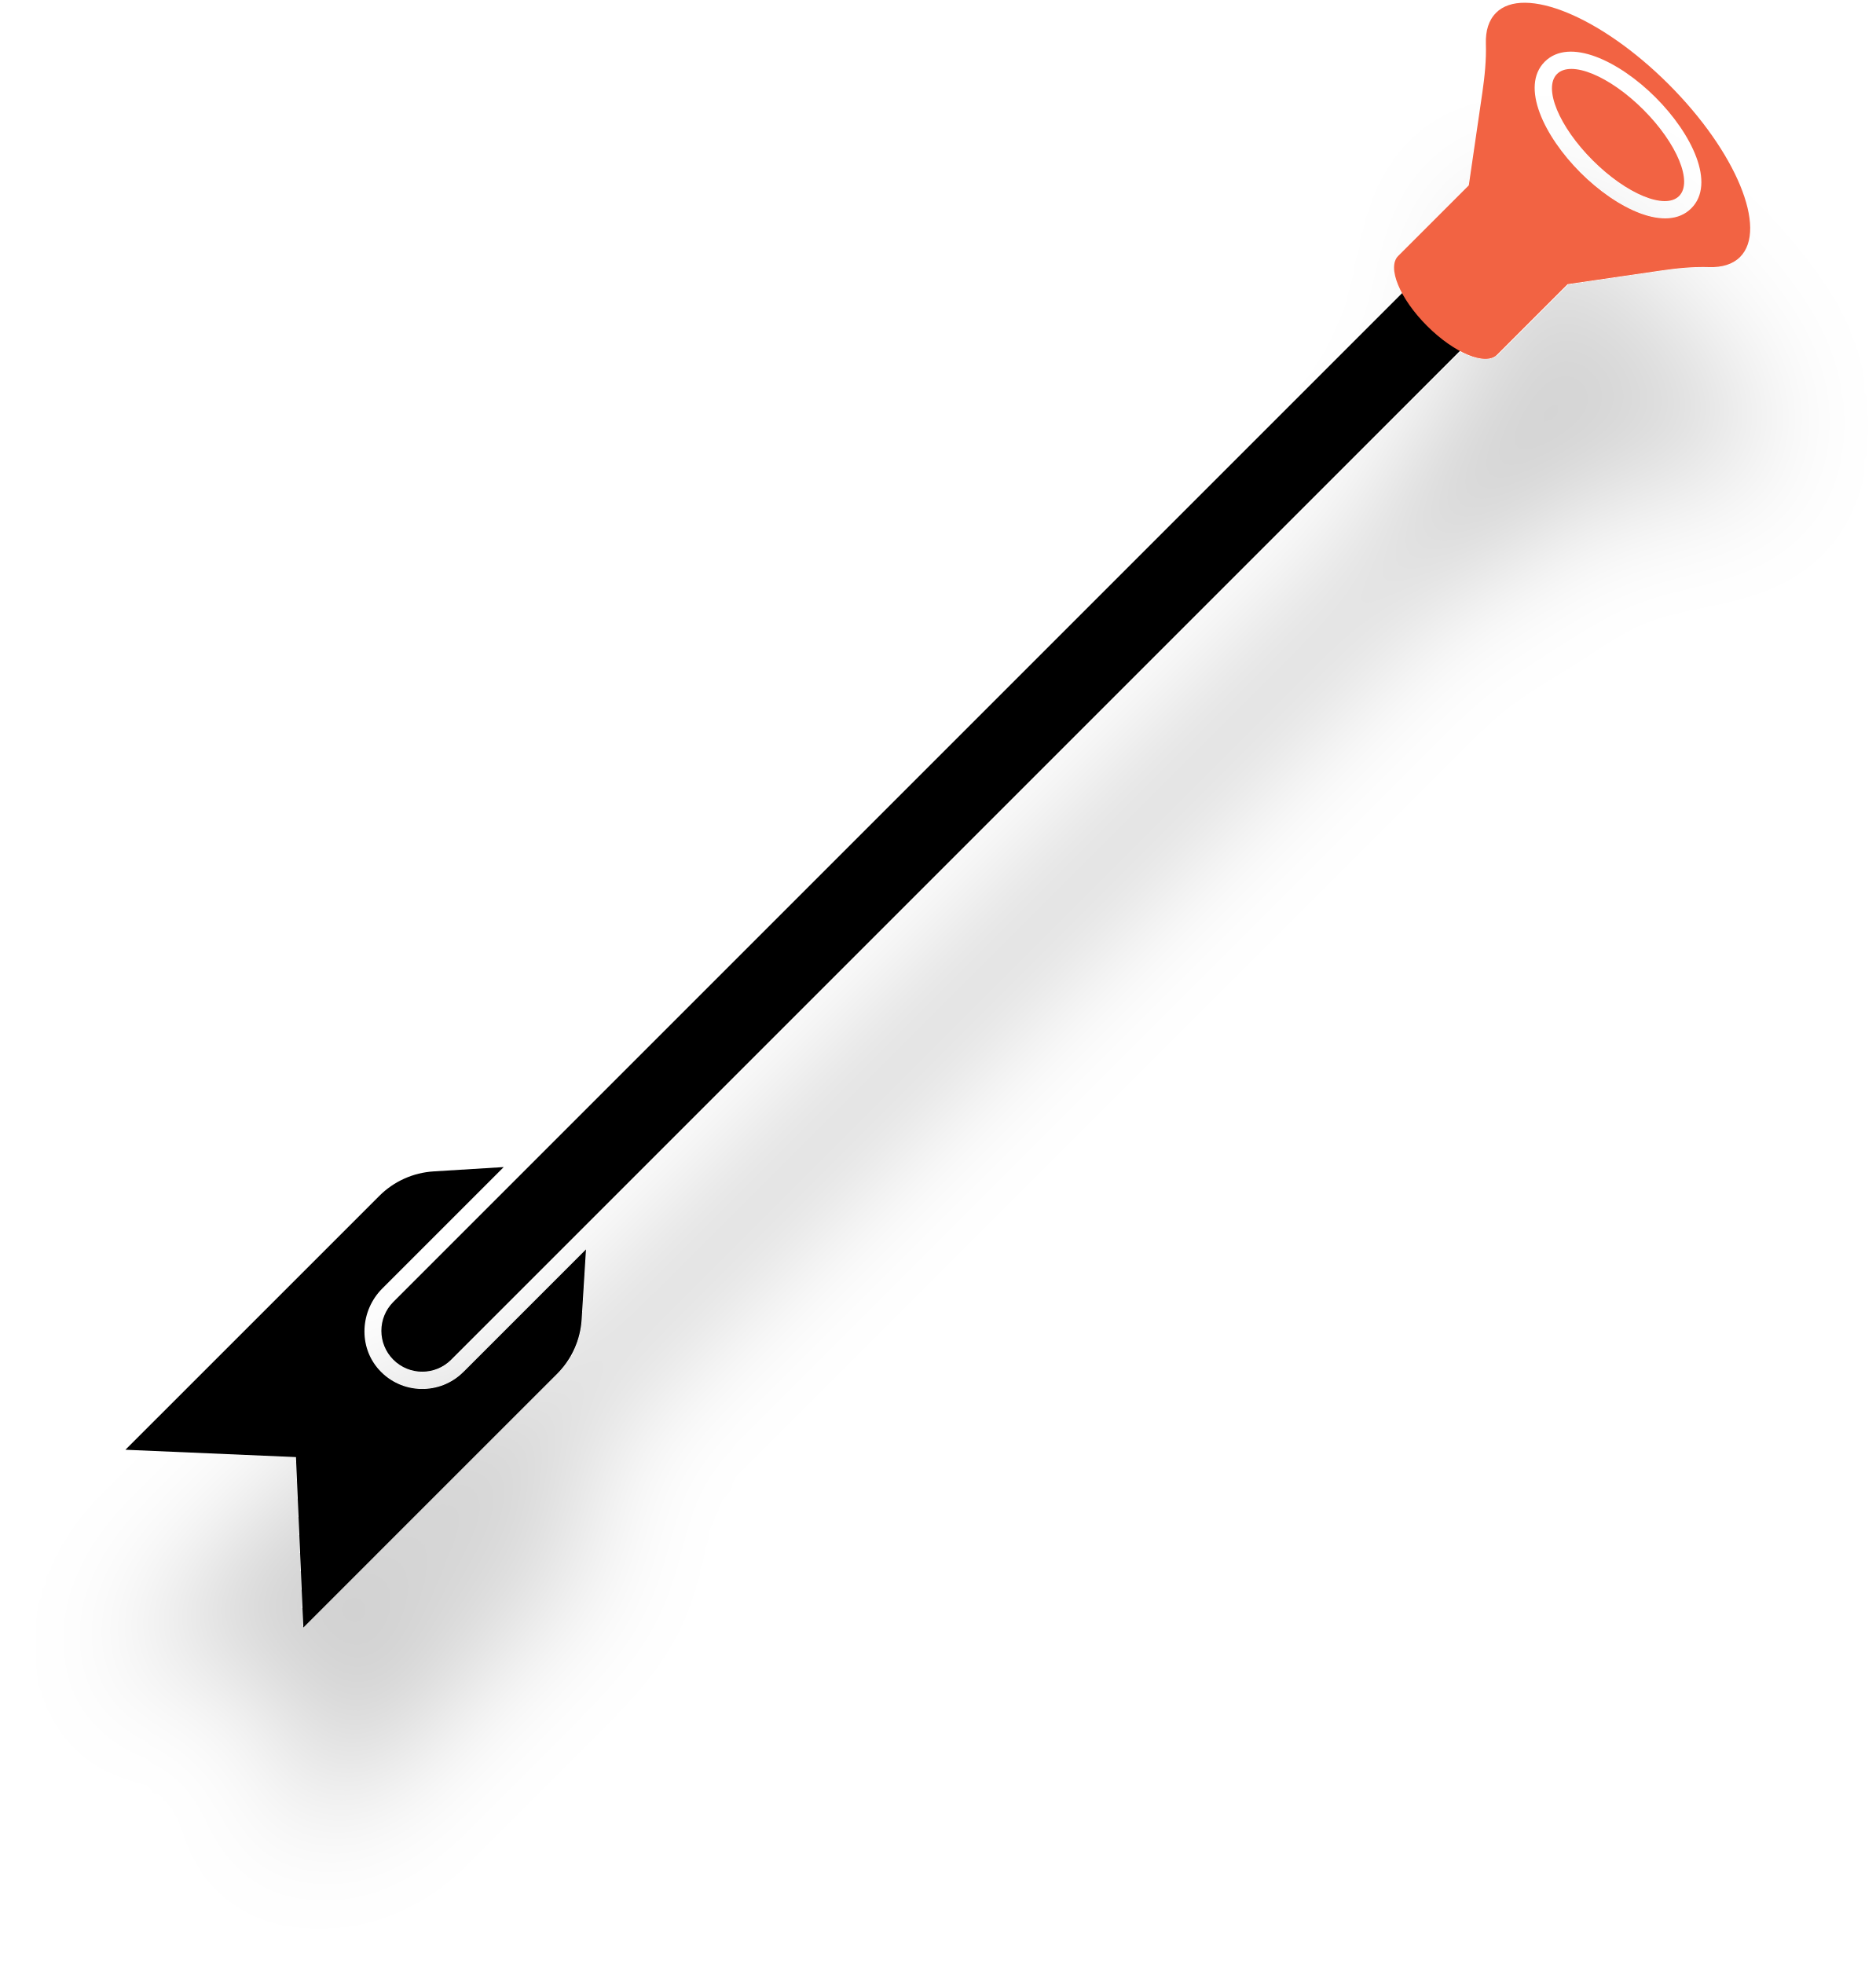
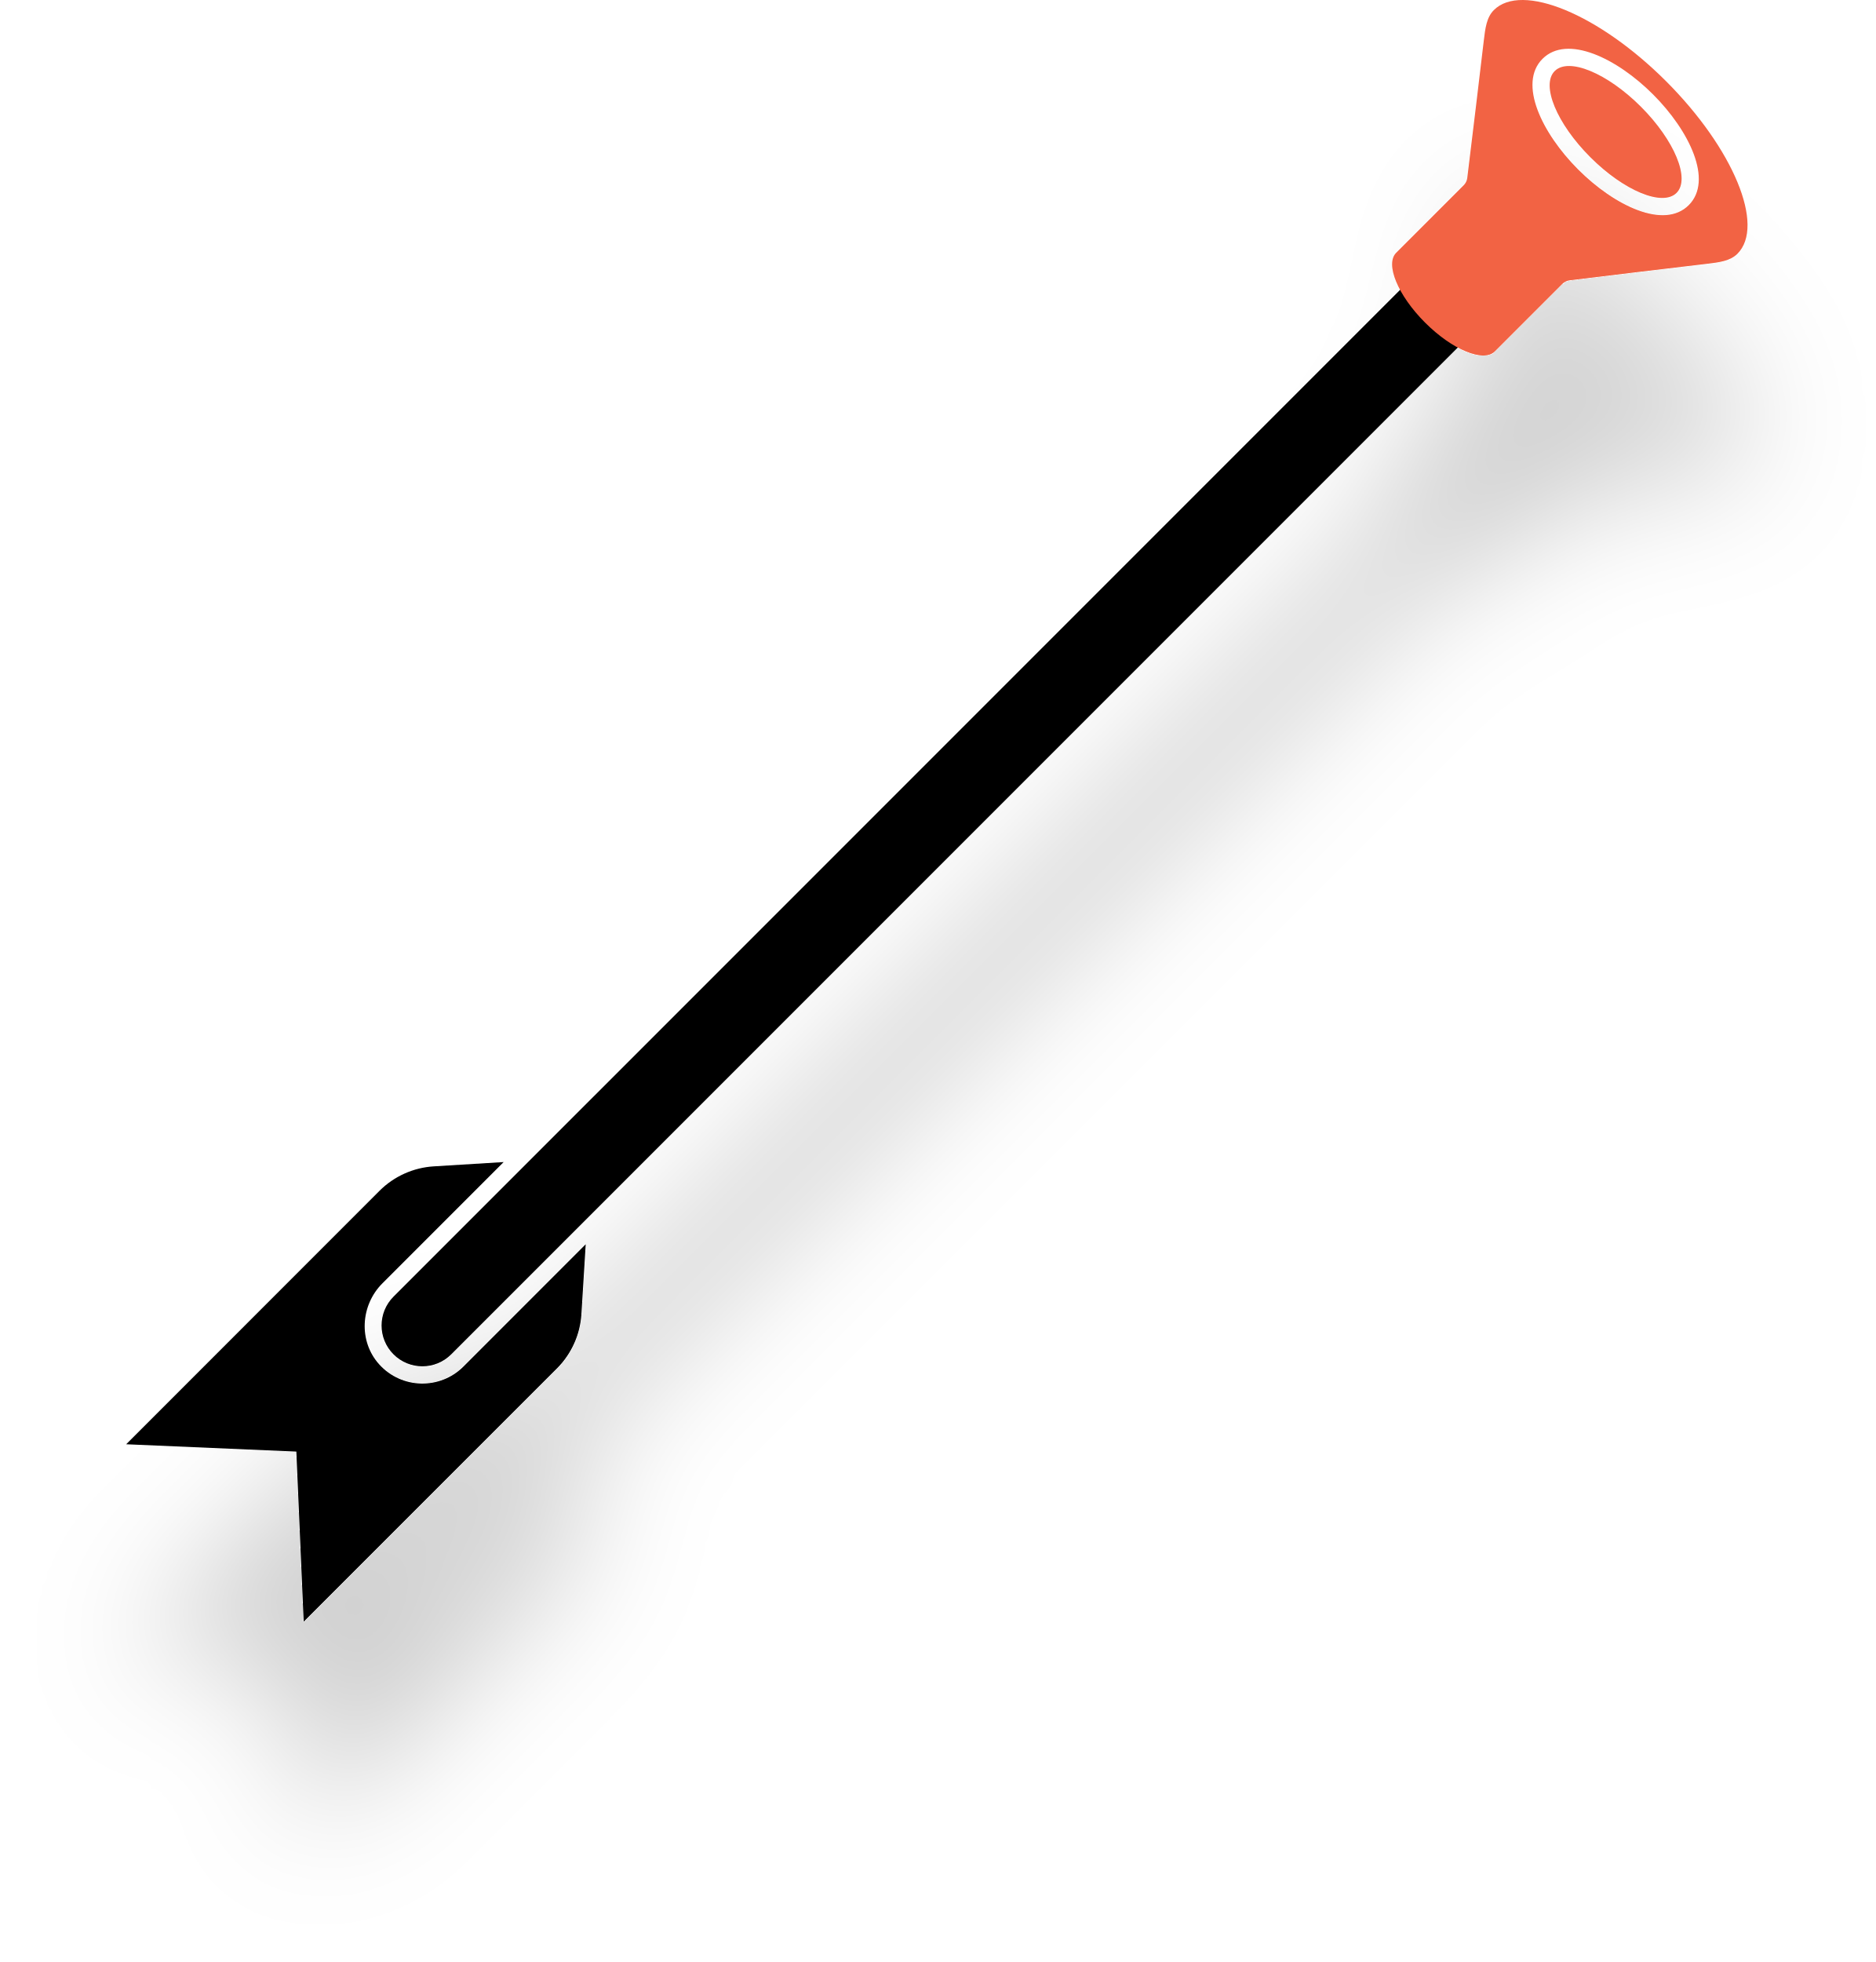
- <svg xmlns="http://www.w3.org/2000/svg" width="658" height="689" viewBox="0 0 658 689" fill="none">
-   <g filter="url(#filter0_d_8555_918)">
-     <path d="M517.691 77.028L137.987 456.732C132.388 462.331 132.388 471.409 137.987 477.008L137.996 477.017C143.595 482.616 152.672 482.616 158.271 477.017L537.976 97.312C543.575 91.713 543.575 82.635 537.976 77.037L537.967 77.028C532.368 71.428 523.29 71.428 517.691 77.028Z" fill="black" />
-     <path d="M162.565 481.299C154.36 489.504 140.87 489.251 132.994 480.553C125.623 472.424 126.356 459.781 134.119 452.018L176.713 409.424L152.148 410.941C144.941 411.384 138.152 414.443 133.057 419.551L44 508.595L103.826 511.174L106.406 571.001L195.45 481.956C200.558 476.849 203.617 470.059 204.06 462.866L205.577 438.3L162.565 481.312V481.299Z" fill="black" />
-     <path d="M589.051 68.781C593.959 63.873 588.352 50.309 576.527 38.483C564.702 26.659 551.137 21.051 546.229 25.959C541.322 30.866 546.929 44.431 558.754 56.256C570.579 68.081 584.144 73.689 589.051 68.781Z" fill="#F26343" />
-     <path d="M524.811 4.534C522.257 7.088 521.132 10.817 521.271 15.343C521.448 21.071 520.854 26.811 520.032 32.487L515.278 65.017L490.498 89.798C486.515 93.78 491.067 104.767 500.638 114.338C510.221 123.921 521.208 128.46 525.178 124.477L549.958 99.697L582.488 94.943C588.165 94.109 593.892 93.515 599.632 93.704C604.171 93.843 607.888 92.718 610.442 90.164C620.265 80.341 609.051 53.209 585.396 29.567C561.741 5.924 534.609 -5.303 524.798 4.521L524.811 4.534ZM593.336 73.071C584.688 81.719 567.228 73.324 554.446 60.542C541.677 47.773 533.269 30.313 541.917 21.652C550.565 13.004 568.025 21.399 580.807 34.181C593.589 46.963 601.983 64.411 593.336 73.071Z" fill="#F26343" />
+ <svg xmlns="http://www.w3.org/2000/svg" width="654" height="684" viewBox="0 0 654 684" fill="none">
+   <g filter="url(#filter0_d_9139_2562)">
+     <path d="M533.97 95.547L157.341 472.163C151.788 477.716 142.785 477.716 137.219 472.163C131.666 466.61 131.666 457.606 137.219 452.041L513.848 75.425C519.401 69.872 528.404 69.872 533.957 75.425C539.51 80.978 539.51 89.981 533.957 95.547" fill="black" />
+     <path d="M161.597 476.419C153.463 484.553 140.077 484.301 132.258 475.676C124.954 467.604 125.672 455.063 133.378 447.369L175.625 405.123L151.259 406.621C144.119 407.062 137.383 410.096 132.321 415.158L44 503.504L103.334 506.061L105.89 565.394L194.211 477.074C199.273 472.012 202.307 465.275 202.748 458.135L204.246 433.77L161.585 476.431L161.597 476.419Z" fill="black" />
+     <path d="M550.314 59.081C537.647 46.413 529.311 29.086 537.886 20.511C546.474 11.923 563.788 20.259 576.455 32.94C589.123 45.607 597.459 62.921 588.884 71.509C580.308 80.097 562.982 71.761 550.314 59.081ZM581.026 28.369C557.567 4.91 530.658 -6.209 520.912 3.524C518.381 6.055 517.915 9.846 517.399 14.253C516.845 19.025 512.626 54.359 511.644 62.052C511.518 63.009 511.09 63.903 510.397 64.583L486.863 88.118C482.922 92.059 487.429 102.964 496.924 112.458C506.418 121.953 517.323 126.461 521.264 122.519L544.799 98.985C545.479 98.305 546.373 97.864 547.33 97.738C555.024 96.769 590.357 92.538 595.129 91.984C599.537 91.467 603.327 91.001 605.858 88.471C615.591 78.737 604.473 51.815 581.014 28.356" fill="#F26344" />
+     <path d="M554.57 54.824C566.306 66.56 579.754 72.113 584.627 67.253C589.501 62.392 583.935 48.931 572.199 37.195C560.463 25.46 547.015 19.907 542.142 24.767C537.269 29.64 542.834 43.089 554.57 54.824Z" fill="#F26344" />
  </g>
  <defs>
-     <filter id="filter0_d_8555_918" x="0" y="0.964" width="658" height="688.036" filterUnits="userSpaceOnUse" color-interpolation-filters="sRGB">
+     <filter id="filter0_d_9139_2562" x="0" y="0" width="653.382" height="683.394" filterUnits="userSpaceOnUse" color-interpolation-filters="sRGB">
      <feFlood flood-opacity="0" result="BackgroundImageFix" />
      <feColorMatrix in="SourceAlpha" type="matrix" values="0 0 0 0 0 0 0 0 0 0 0 0 0 0 0 0 0 0 127 0" result="hardAlpha" />
      <feOffset dy="74" />
      <feGaussianBlur stdDeviation="22" />
      <feComposite in2="hardAlpha" operator="out" />
      <feColorMatrix type="matrix" values="0 0 0 0 0 0 0 0 0 0 0 0 0 0 0 0 0 0 0.2 0" />
-       <feBlend mode="normal" in2="BackgroundImageFix" result="effect1_dropShadow_8555_918" />
-       <feBlend mode="normal" in="SourceGraphic" in2="effect1_dropShadow_8555_918" result="shape" />
+       <feBlend mode="normal" in2="BackgroundImageFix" result="effect1_dropShadow_9139_2562" />
+       <feBlend mode="normal" in="SourceGraphic" in2="effect1_dropShadow_9139_2562" result="shape" />
    </filter>
  </defs>
</svg>
